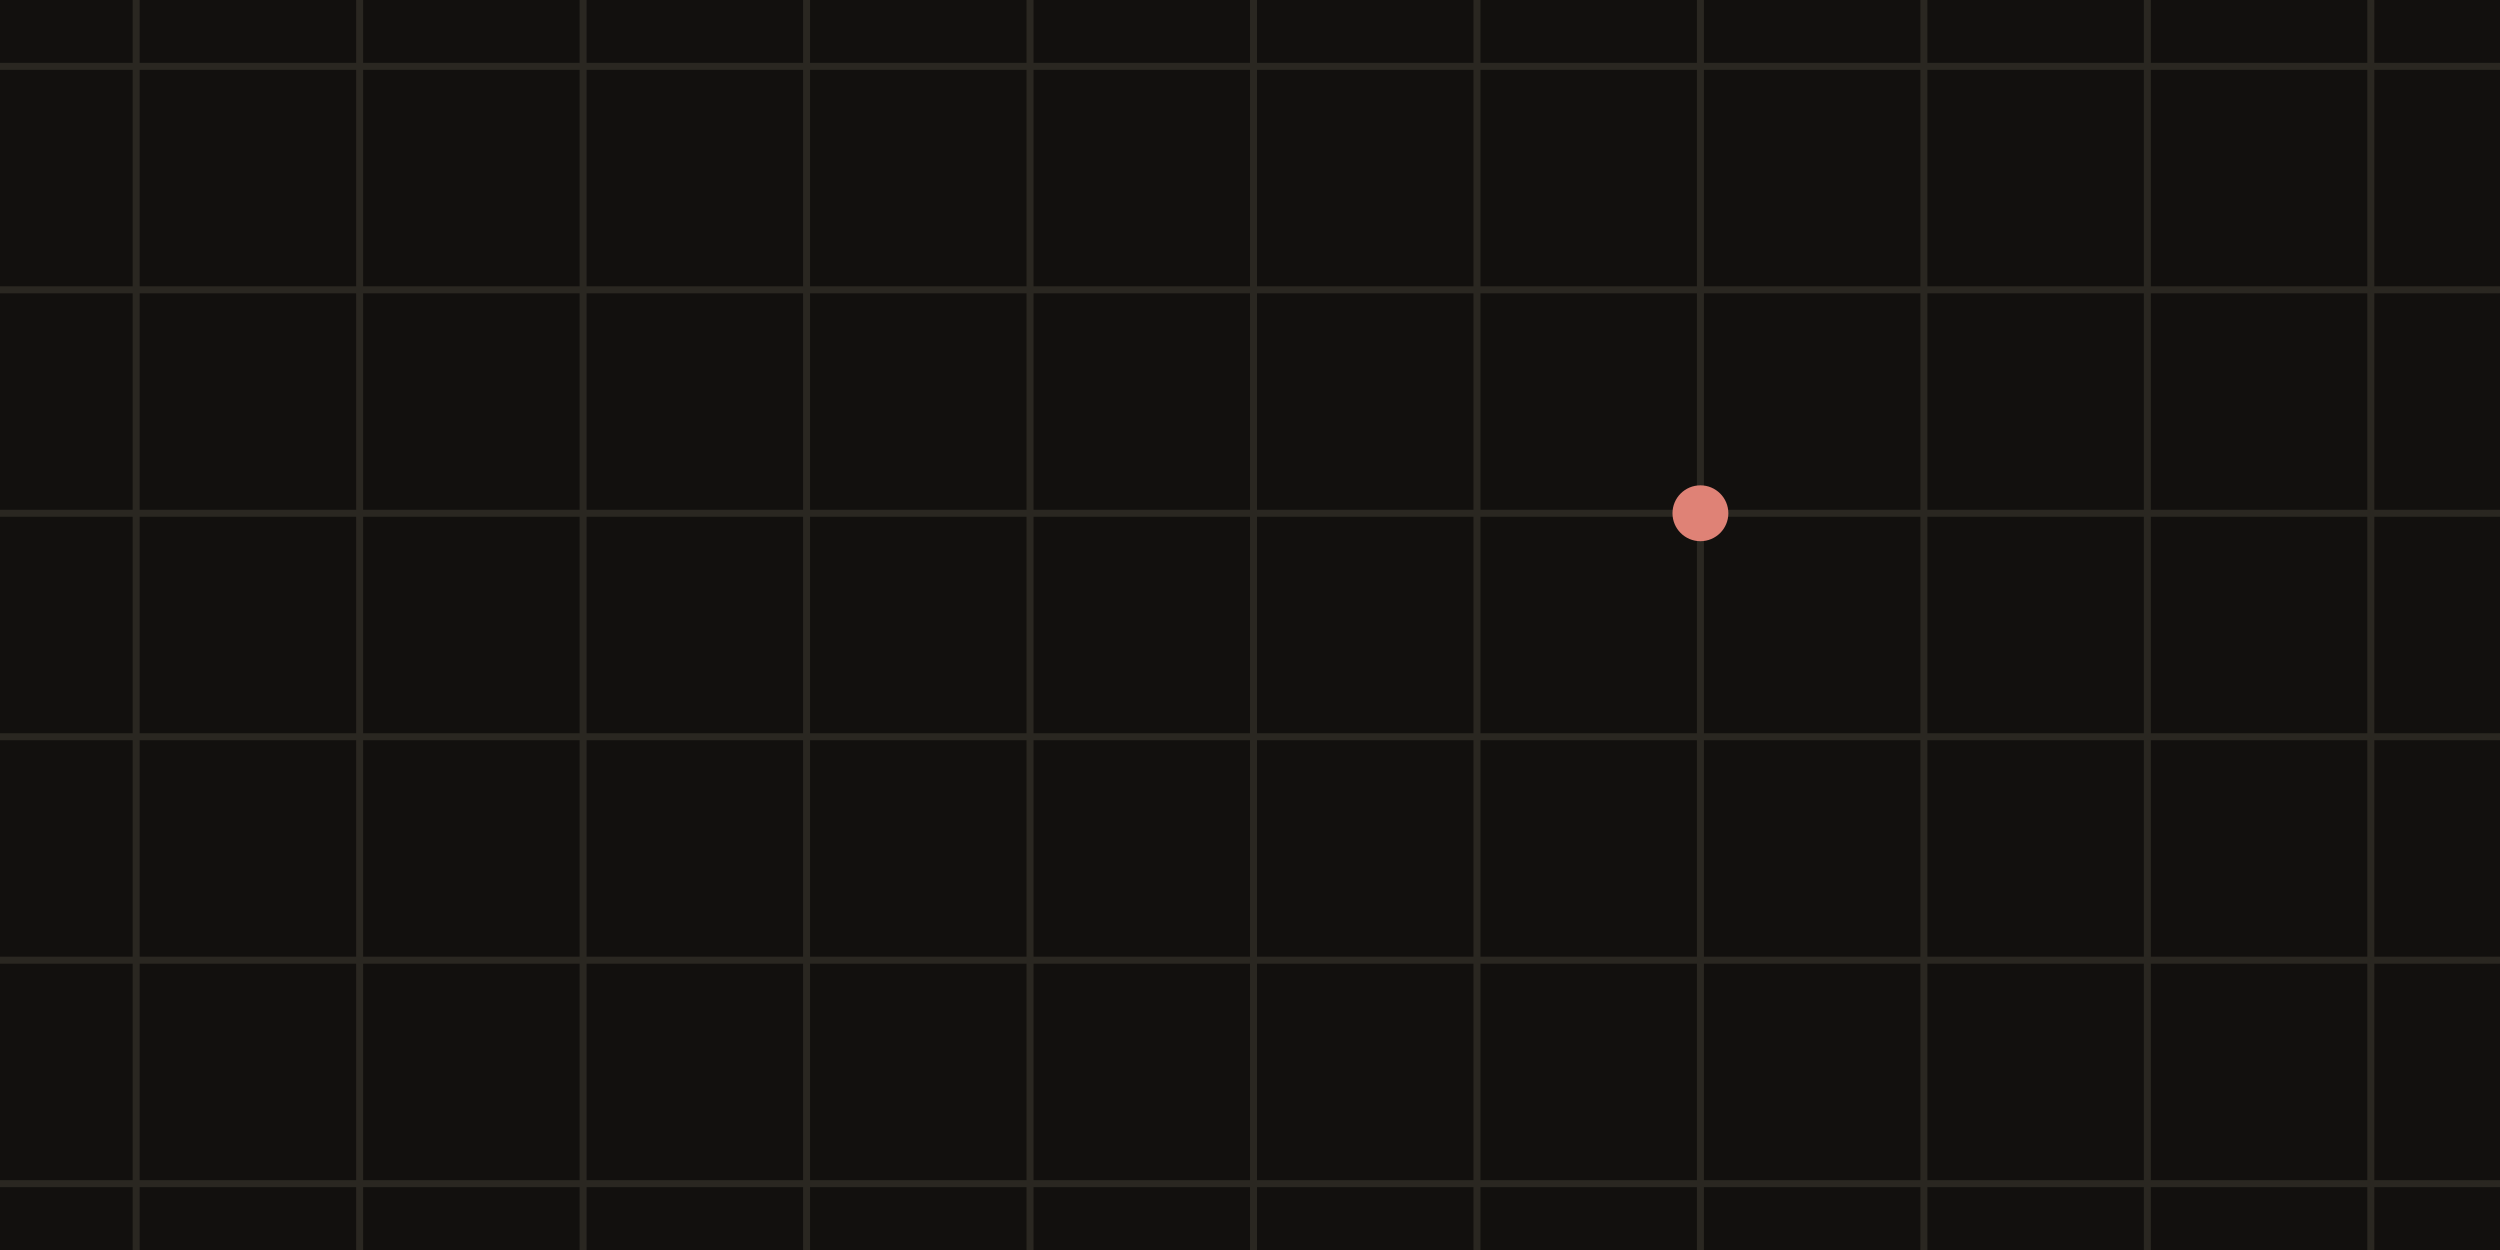
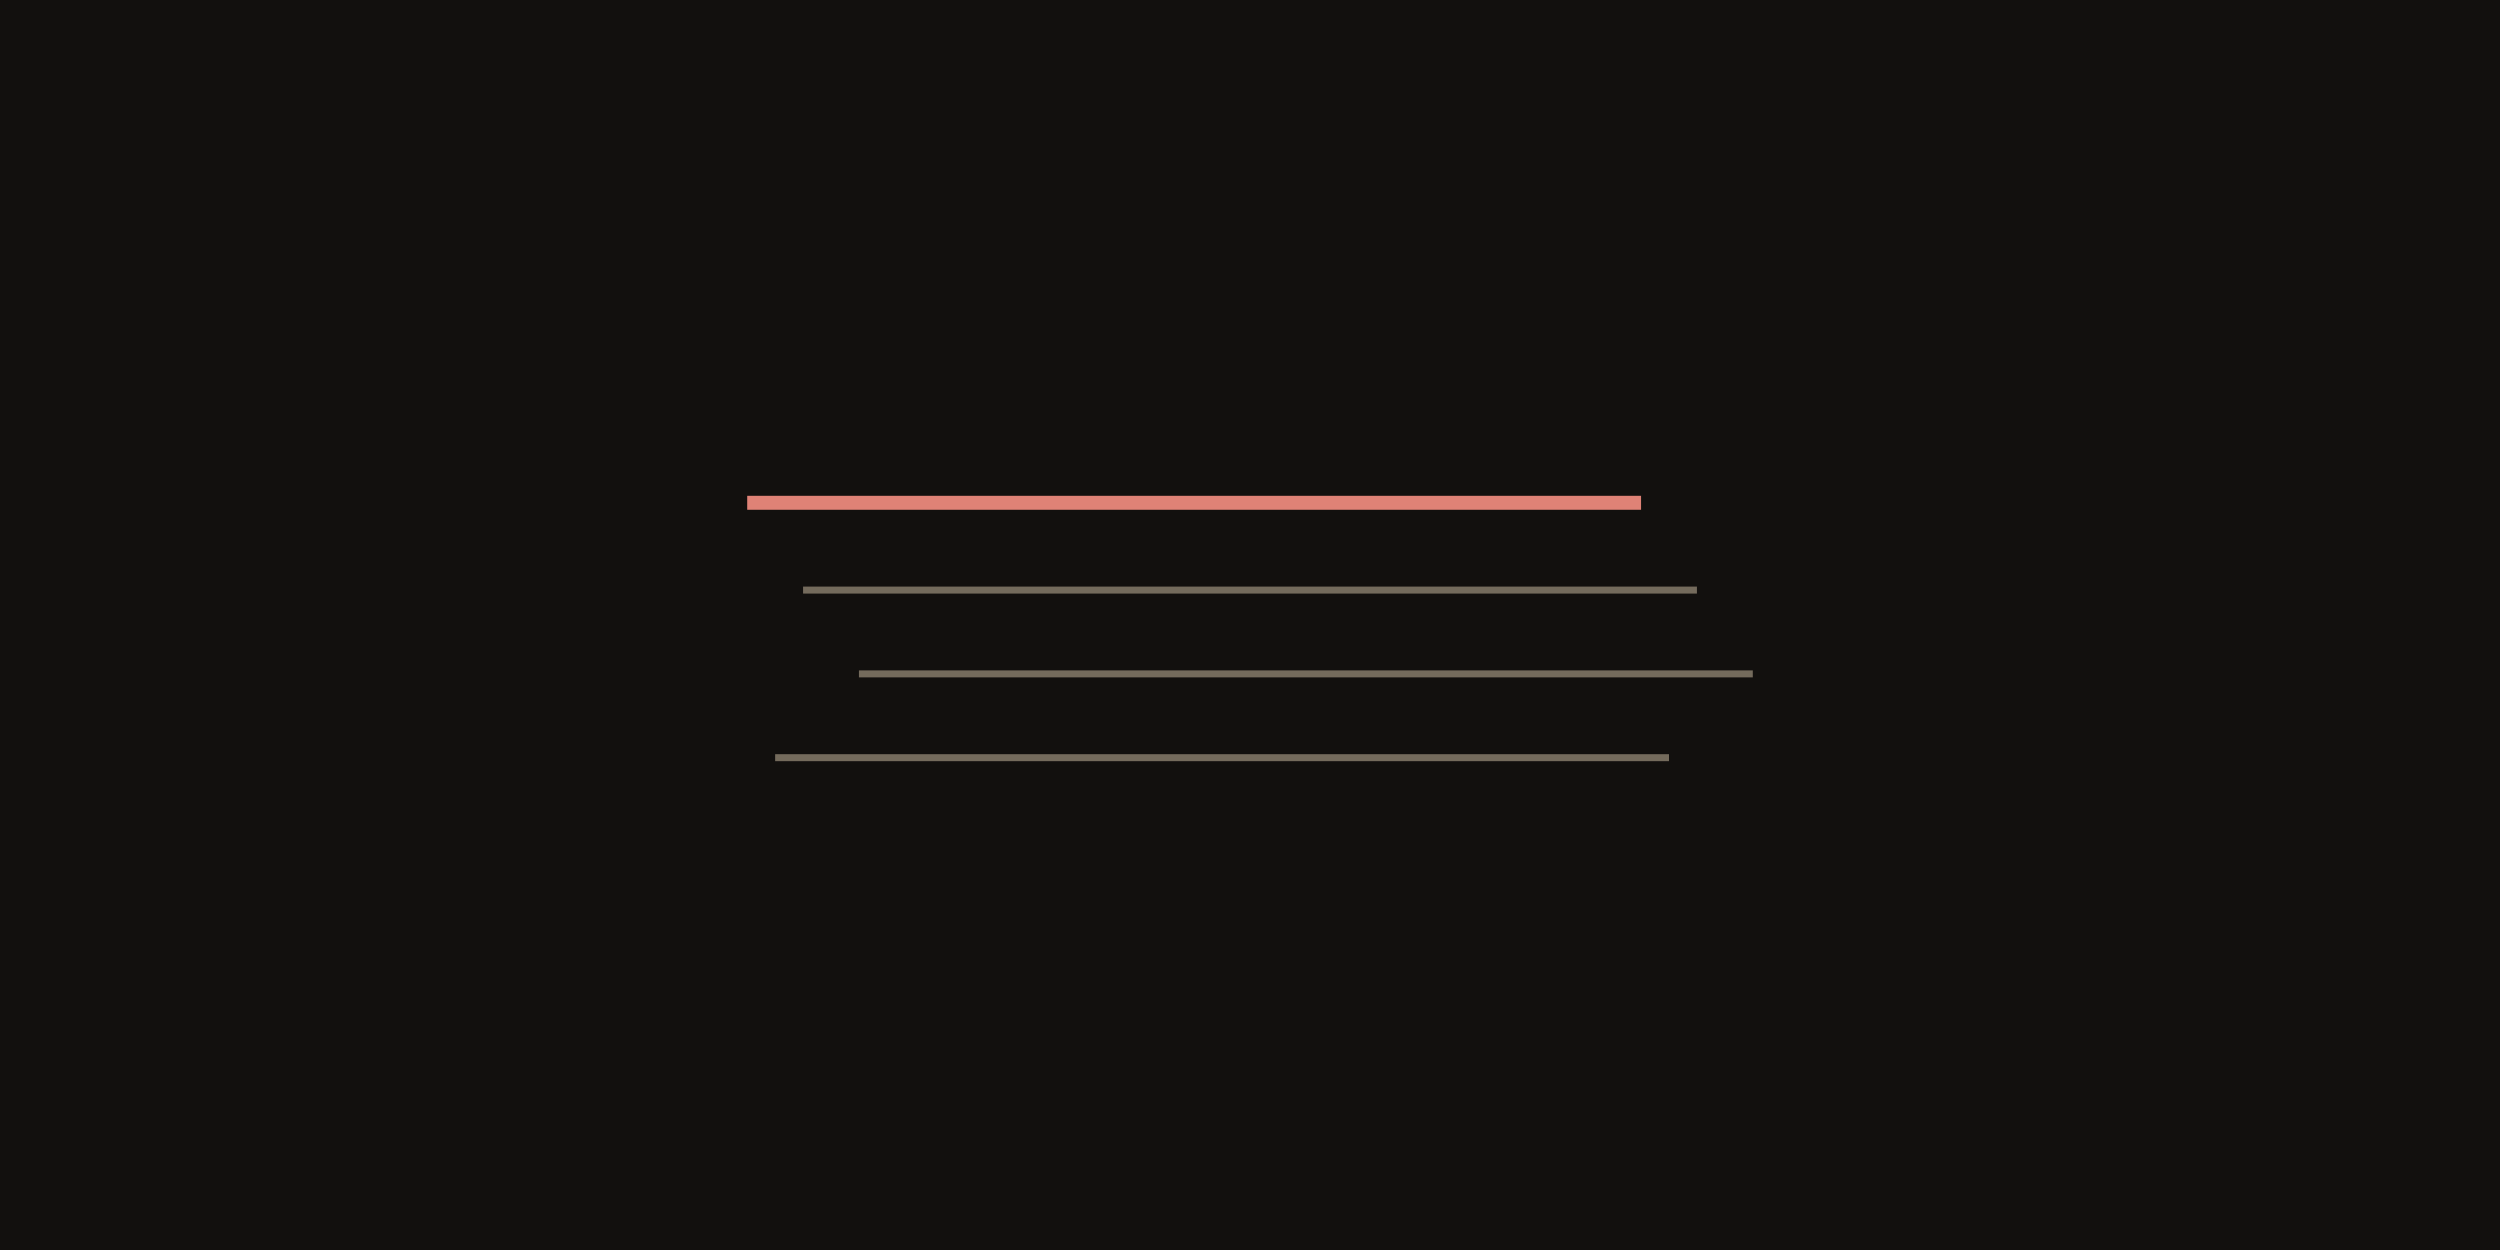
<svg xmlns="http://www.w3.org/2000/svg" width="358" height="179" viewBox="0 0 358 179" preserveAspectRatio="xMidYMid slice" aria-hidden="true">
  <rect width="358" height="179" fill="#12100E" />
-   <line x1="19.5" y1="0" x2="19.5" y2="179" stroke="#2A2721" stroke-width="1" vector-effect="non-scaling-stroke" />
-   <line x1="51.5" y1="0" x2="51.5" y2="179" stroke="#2A2721" stroke-width="1" vector-effect="non-scaling-stroke" />
-   <line x1="83.5" y1="0" x2="83.5" y2="179" stroke="#2A2721" stroke-width="1" vector-effect="non-scaling-stroke" />
-   <line x1="115.5" y1="0" x2="115.5" y2="179" stroke="#2A2721" stroke-width="1" vector-effect="non-scaling-stroke" />
-   <line x1="147.5" y1="0" x2="147.5" y2="179" stroke="#2A2721" stroke-width="1" vector-effect="non-scaling-stroke" />
-   <line x1="179.5" y1="0" x2="179.5" y2="179" stroke="#2A2721" stroke-width="1" vector-effect="non-scaling-stroke" />
-   <line x1="211.5" y1="0" x2="211.5" y2="179" stroke="#2A2721" stroke-width="1" vector-effect="non-scaling-stroke" />
-   <line x1="243.5" y1="0" x2="243.5" y2="179" stroke="#2A2721" stroke-width="1" vector-effect="non-scaling-stroke" />
-   <line x1="275.5" y1="0" x2="275.5" y2="179" stroke="#2A2721" stroke-width="1" vector-effect="non-scaling-stroke" />
-   <line x1="307.5" y1="0" x2="307.5" y2="179" stroke="#2A2721" stroke-width="1" vector-effect="non-scaling-stroke" />
-   <line x1="339.5" y1="0" x2="339.5" y2="179" stroke="#2A2721" stroke-width="1" vector-effect="non-scaling-stroke" />
-   <line x1="0" y1="9.5" x2="358" y2="9.5" stroke="#2A2721" stroke-width="1" vector-effect="non-scaling-stroke" />
-   <line x1="0" y1="41.5" x2="358" y2="41.5" stroke="#2A2721" stroke-width="1" vector-effect="non-scaling-stroke" />
-   <line x1="0" y1="73.5" x2="358" y2="73.5" stroke="#2A2721" stroke-width="1" vector-effect="non-scaling-stroke" />
-   <line x1="0" y1="105.5" x2="358" y2="105.5" stroke="#2A2721" stroke-width="1" vector-effect="non-scaling-stroke" />
-   <line x1="0" y1="137.5" x2="358" y2="137.5" stroke="#2A2721" stroke-width="1" vector-effect="non-scaling-stroke" />
-   <line x1="0" y1="169.5" x2="358" y2="169.5" stroke="#2A2721" stroke-width="1" vector-effect="non-scaling-stroke" />
-   <circle cx="243.5" cy="73.5" r="4" fill="#DF8276" />
+   <rect x="107" y="71" width="128" height="2" fill="#DF8276" />
+   <line x1="115" y1="84.5" x2="243" y2="84.5" stroke="#746B5C" stroke-width="1" vector-effect="non-scaling-stroke" />
+   <line x1="123" y1="96.5" x2="251" y2="96.5" stroke="#746B5C" stroke-width="1" vector-effect="non-scaling-stroke" />
+   <line x1="111" y1="108.5" x2="239" y2="108.5" stroke="#746B5C" stroke-width="1" vector-effect="non-scaling-stroke" />
</svg>
